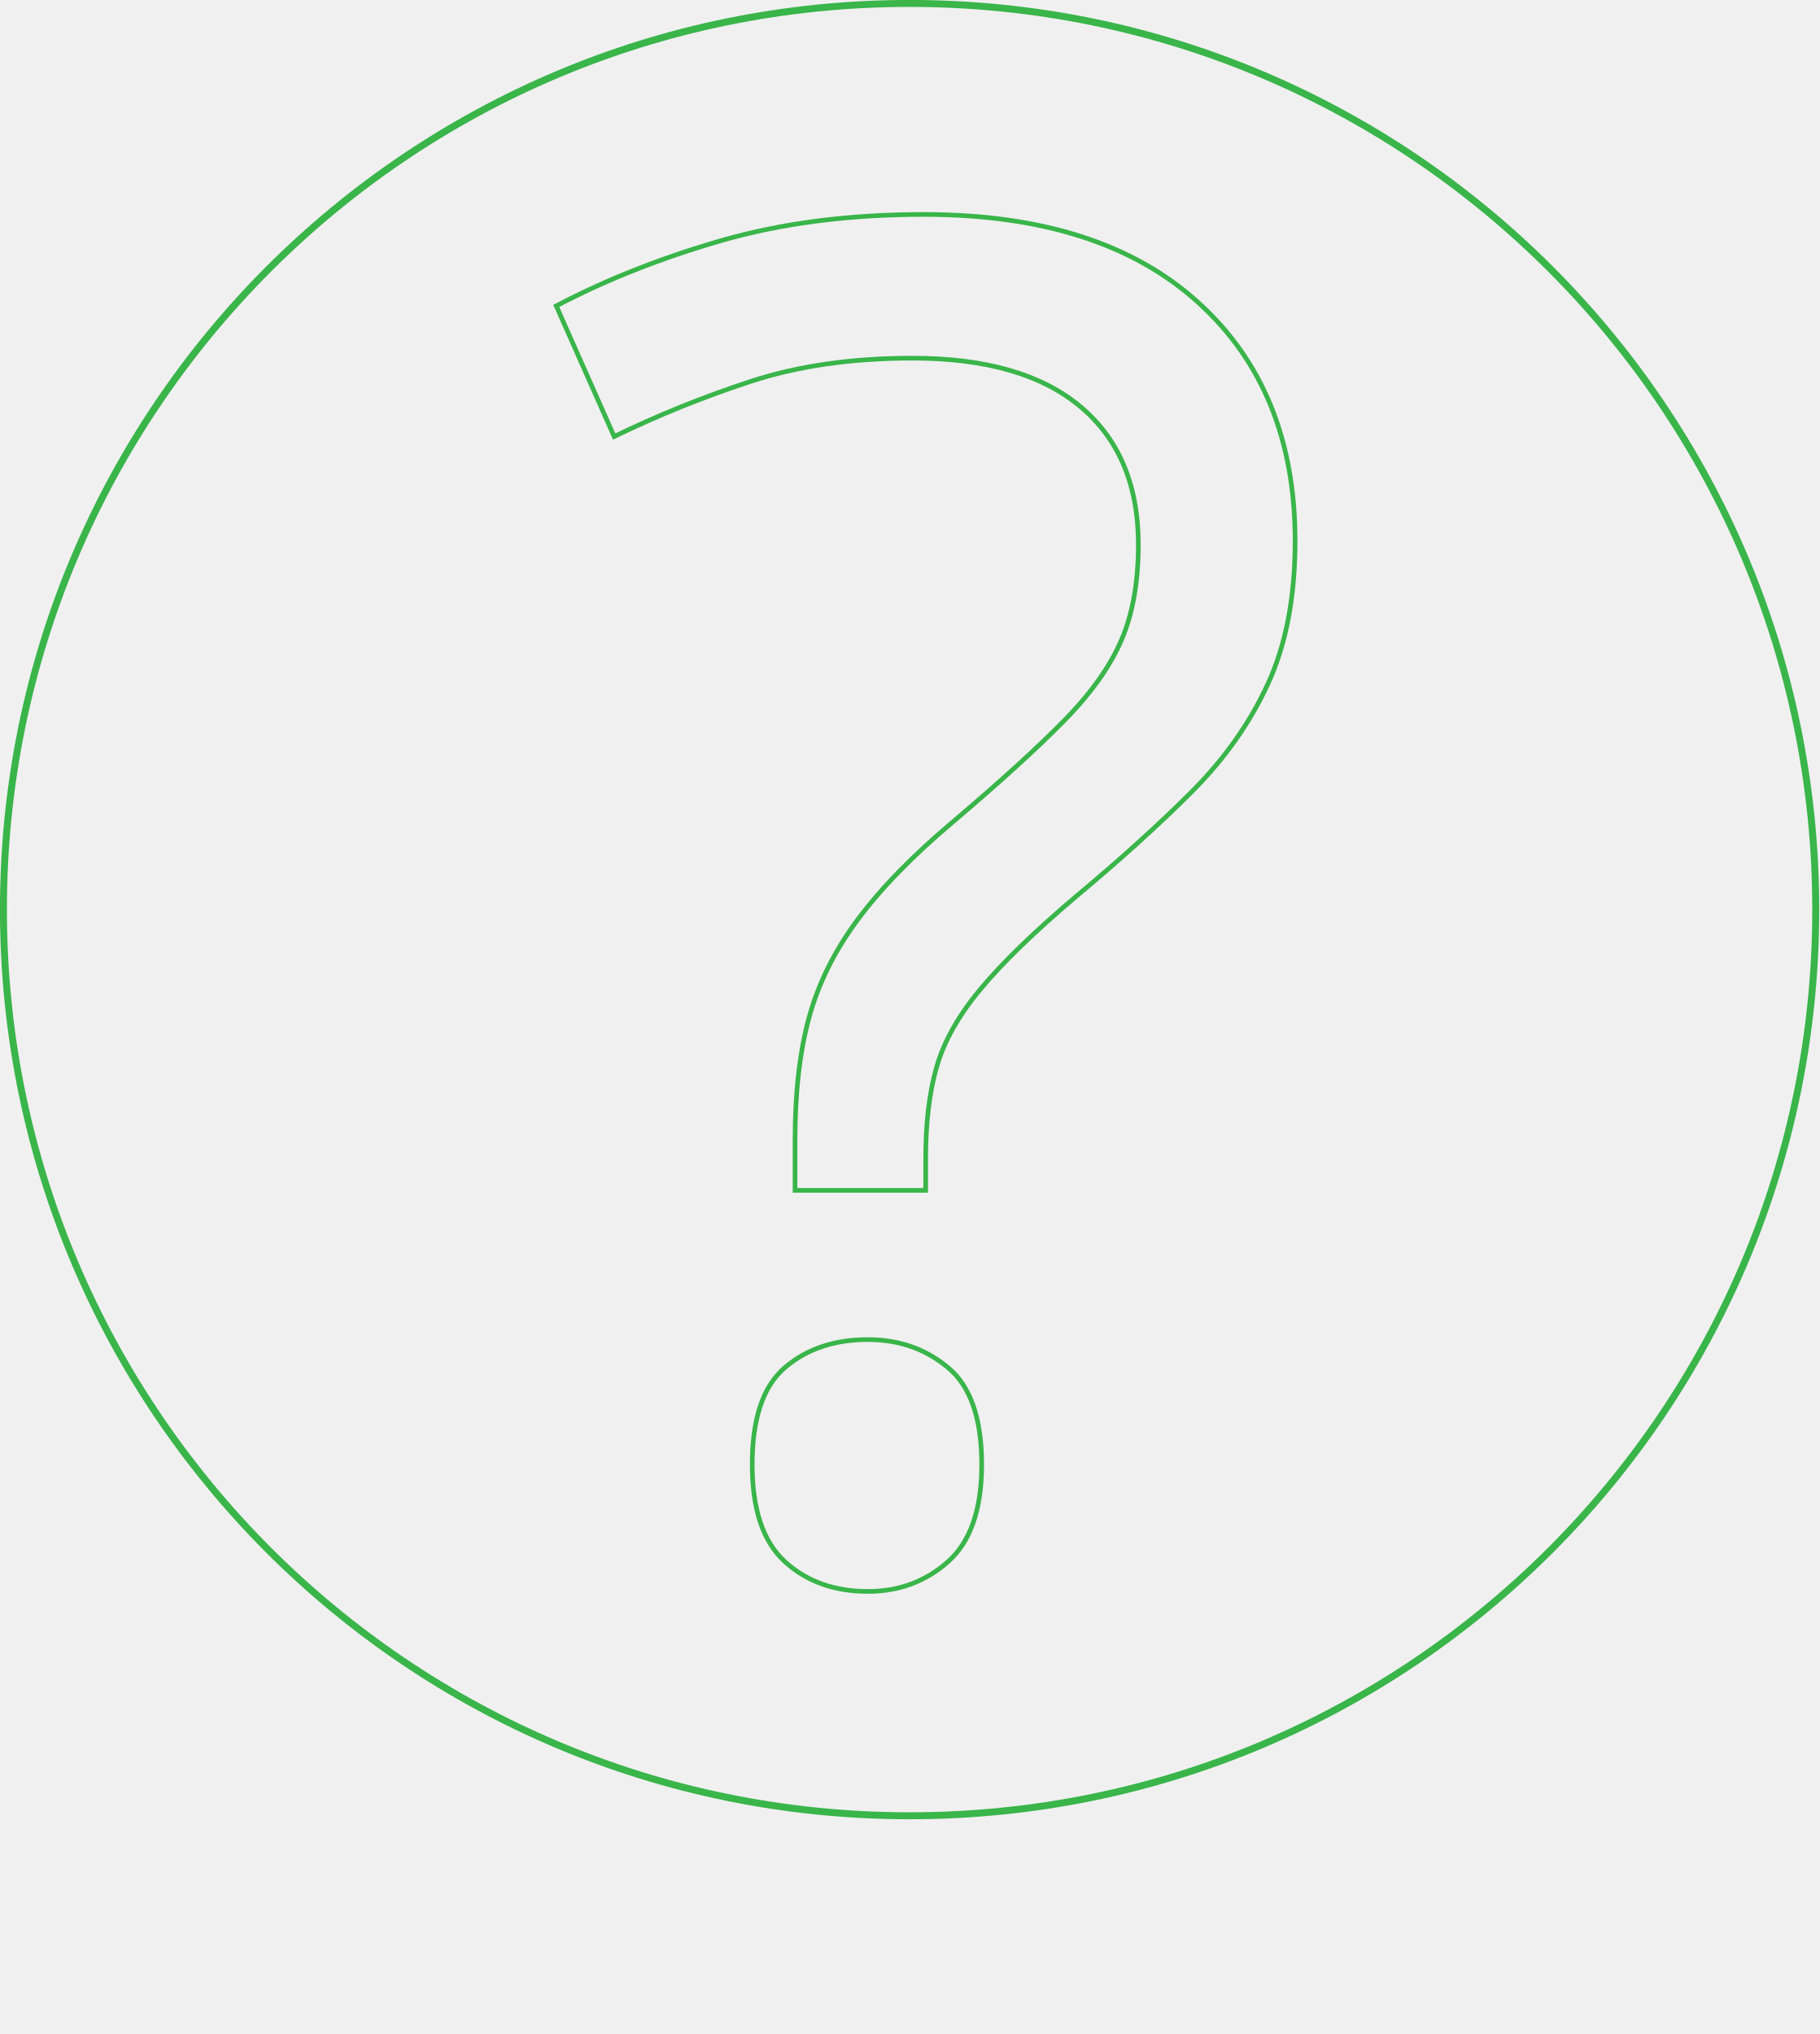
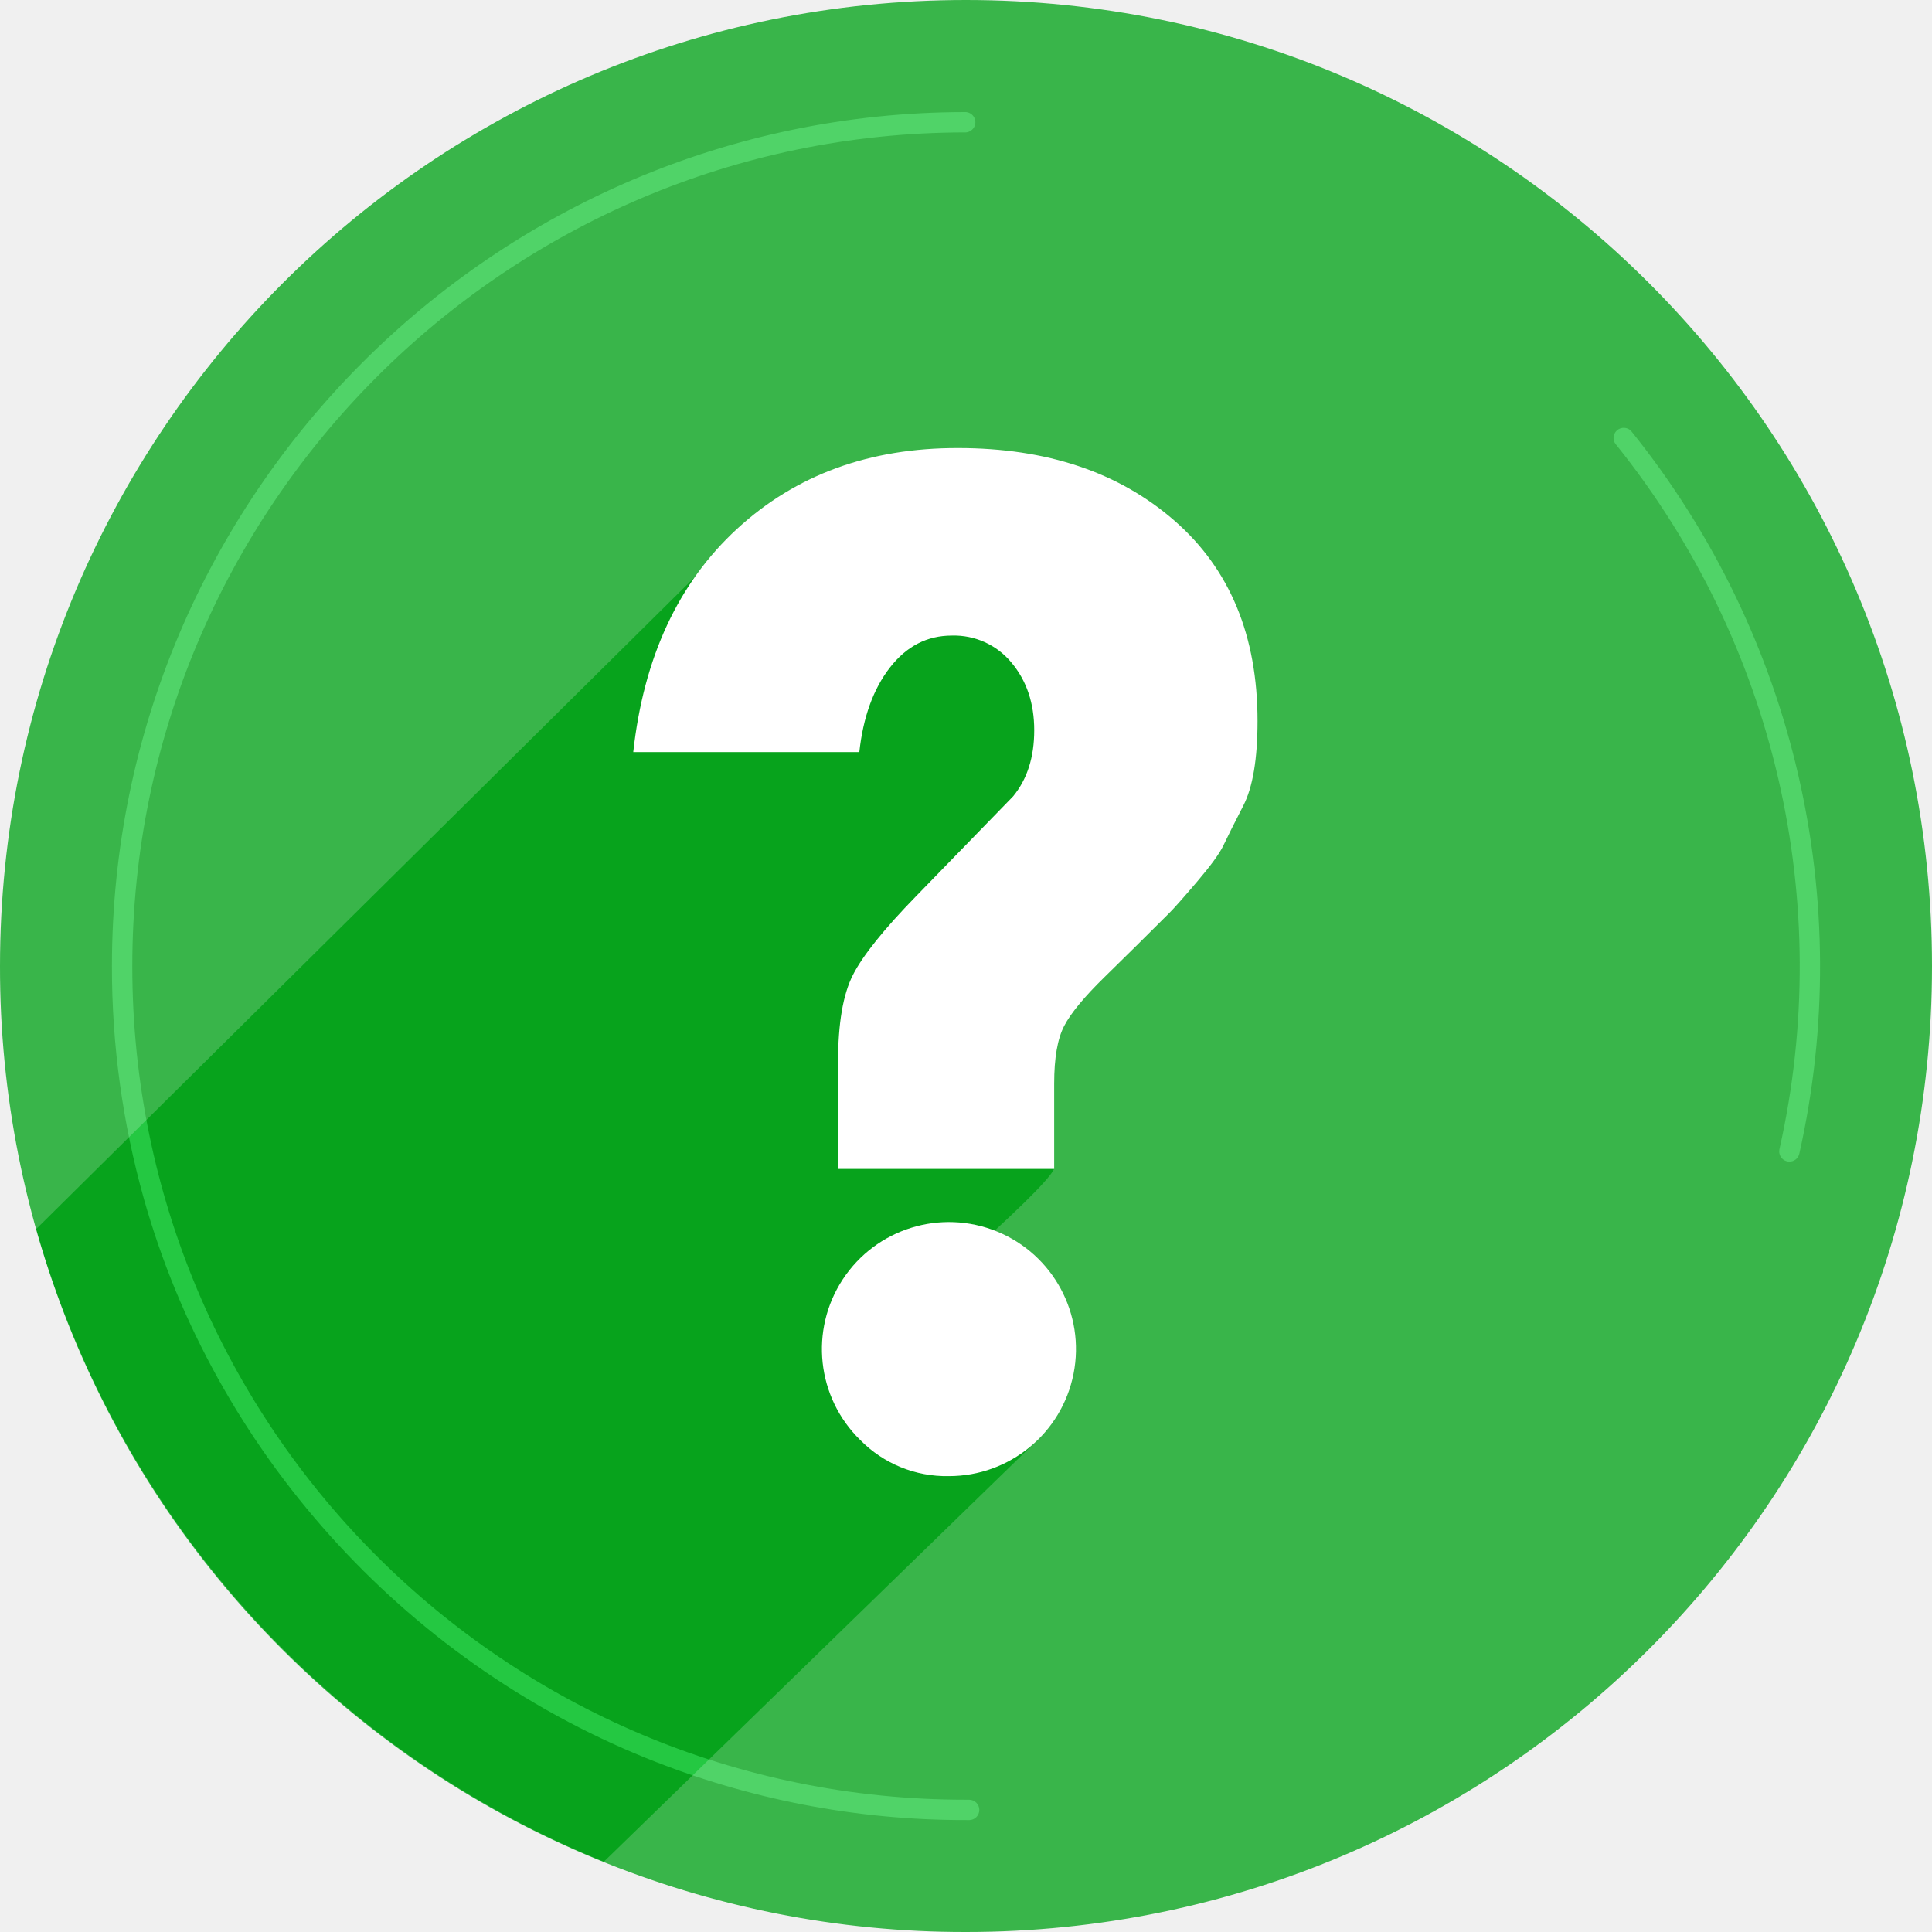
- <svg xmlns="http://www.w3.org/2000/svg" id="Camada_1" data-name="Camada 1" viewBox="0 0 195.82 218.94">
+ <svg xmlns="http://www.w3.org/2000/svg" viewBox="0 0 457.06 457.06">
  <defs>
-     <style>.cls-1,.cls-2{fill:none;stroke:#39b54a;stroke-miterlimit:10;}.cls-1{stroke-width:0.75px;}.cls-2{font-size:200.83px;stroke-width:0.5px;font-family:MyriadPro-Regular, Myriad Pro;}</style>
+     <style>.cls-1{isolation:isolate;}.cls-2{fill:#39b54a;}.cls-3{mix-blend-mode:overlay;}.cls-4{fill:#b3b3b3;}.cls-5{fill:#ccc;mix-blend-mode:color-burn;}.cls-6{fill:#fff;}</style>
  </defs>
-   <circle class="cls-1" cx="97.91" cy="97.91" r="97.54" />
-   <text class="cls-2" transform="translate(57.47 168.49)">?</text>
+   <g class="cls-1">
+     <g id="Camada_1" data-name="Camada 1">
+       <path class="cls-2" d="M548.06,242.56c0,126.23-102.34,228.5-228.56,228.5A228.11,228.11,0,0,1,91,242.56C91,116.34,193.34,14,319.5,14S548.06,116.34,548.06,242.56Z" transform="translate(-91 -14)" />
+       <g class="cls-3">
+         <path class="cls-4" d="M319.53,444.58a200.57,200.57,0,0,1-75.73-14.69c-57.54-23.28-102-72.74-118.77-132.31a202.18,202.18,0,0,1-7.55-55c0-111.25,90.48-201.9,201.7-202.07h0a2.41,2.41,0,1,1,0,4.81C210.62,45.47,122.3,134,122.3,242.56A197.12,197.12,0,0,0,319.5,439.77h.77a2.41,2.41,0,0,1,0,4.82Zm194.8-155.77a2.48,2.48,0,0,1-.54-.06,2.41,2.41,0,0,1-1.82-2.88,197.08,197.08,0,0,0-38.58-166.59,2.41,2.41,0,1,1,3.75-3,202,202,0,0,1,39.53,170.67A2.4,2.4,0,0,1,514.33,288.81Z" transform="translate(-91 -14)" />
+       </g>
+       <path class="cls-5" d="M345.12,225.55,328.3,266.13l12.07,24.39c-2.32,5.46-40.2,37.69-40.2,37.69l36.34,26.39L233.85,454.44A229.12,229.12,0,0,1,99.54,304.78L272.63,133.42l13.29,7.9h50.47l21,30.81Z" transform="translate(-91 -14)" />
+       <path class="cls-6" d="M340.39,290.54H289.26V265.31q0-13.78,3.53-20.69t15-18.67l22.88-23.55q5-6.06,5-15.64t-5.38-16a17.59,17.59,0,0,0-14.13-6.4q-8.75,0-14.63,7.57t-7.24,20H240.81q3.7-33.63,24.56-52.82T317.68,120q31.45,0,51.14,17.15t19.68,47.44q0,13.45-3.36,20T380.43,214q-1.35,2.85-6.23,8.58t-6.56,7.4q-8.07,8.07-15.3,15.13t-9.59,11.61q-2.36,4.54-2.36,13.63Zm-45.92,64.09a30.05,30.05,0,1,1,21,8.58A28.6,28.6,0,0,1,294.47,354.63Z" transform="translate(-91 -14)" />
+     </g>
+   </g>
</svg>
